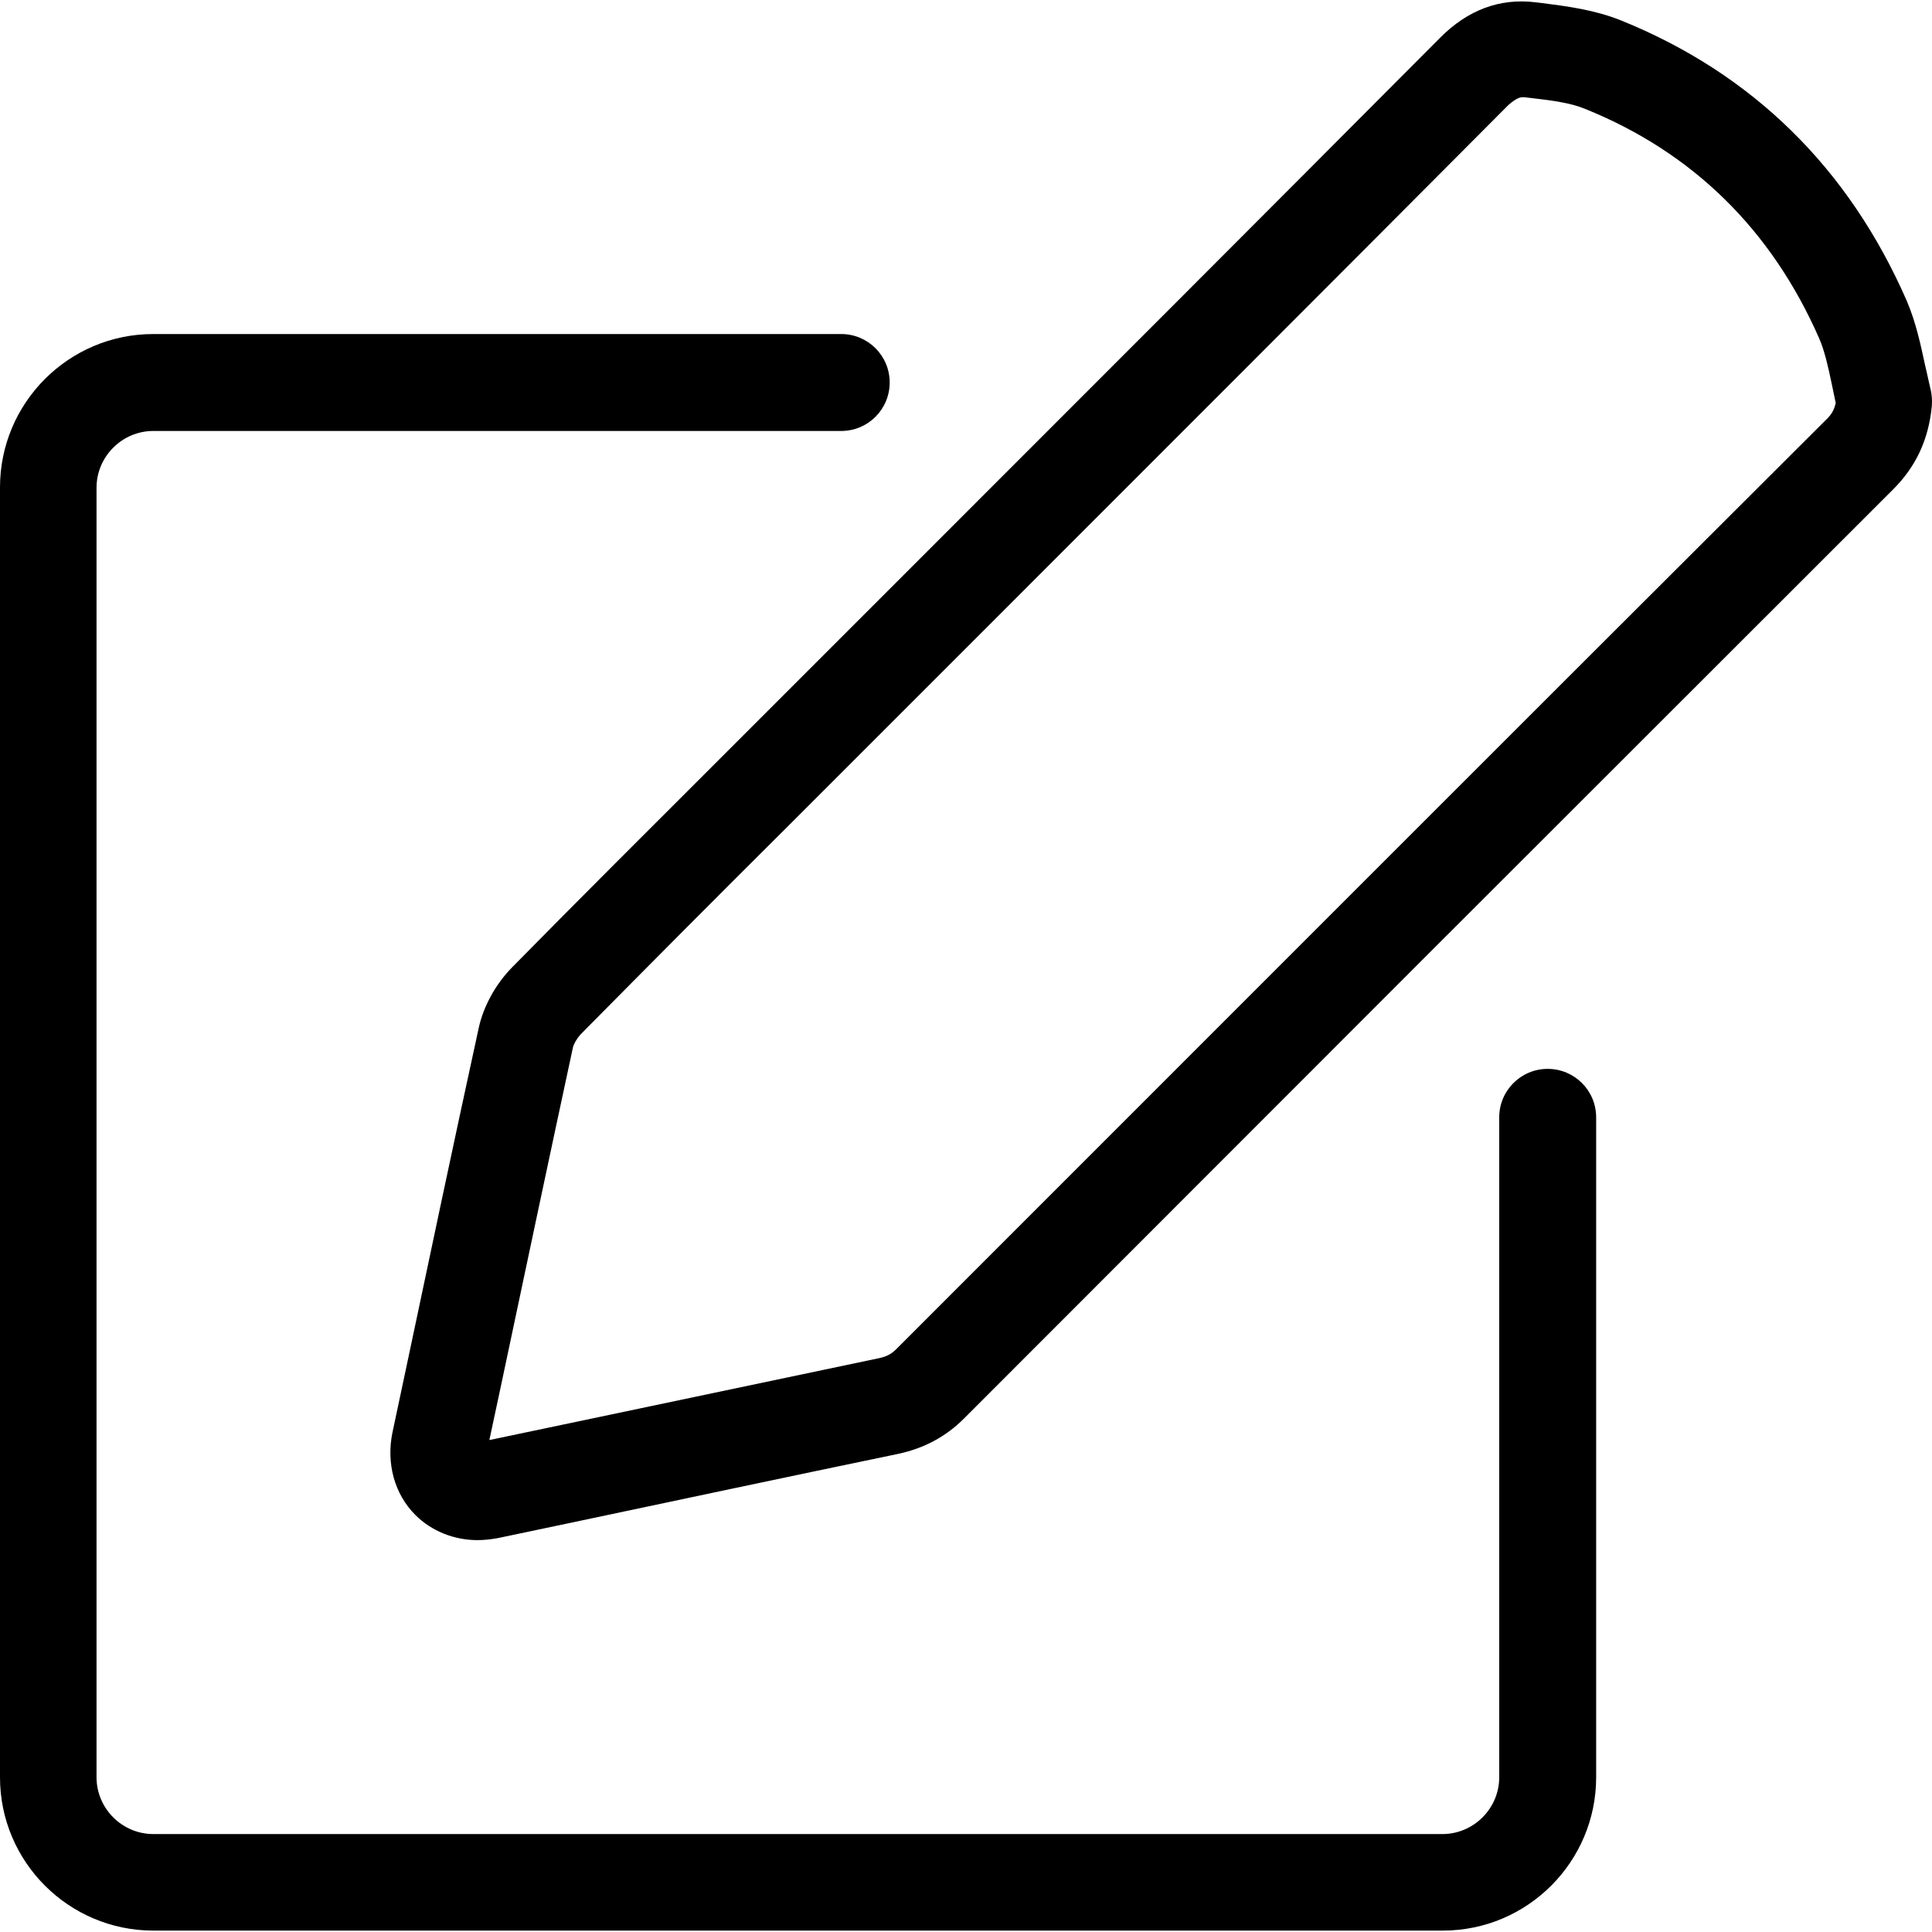
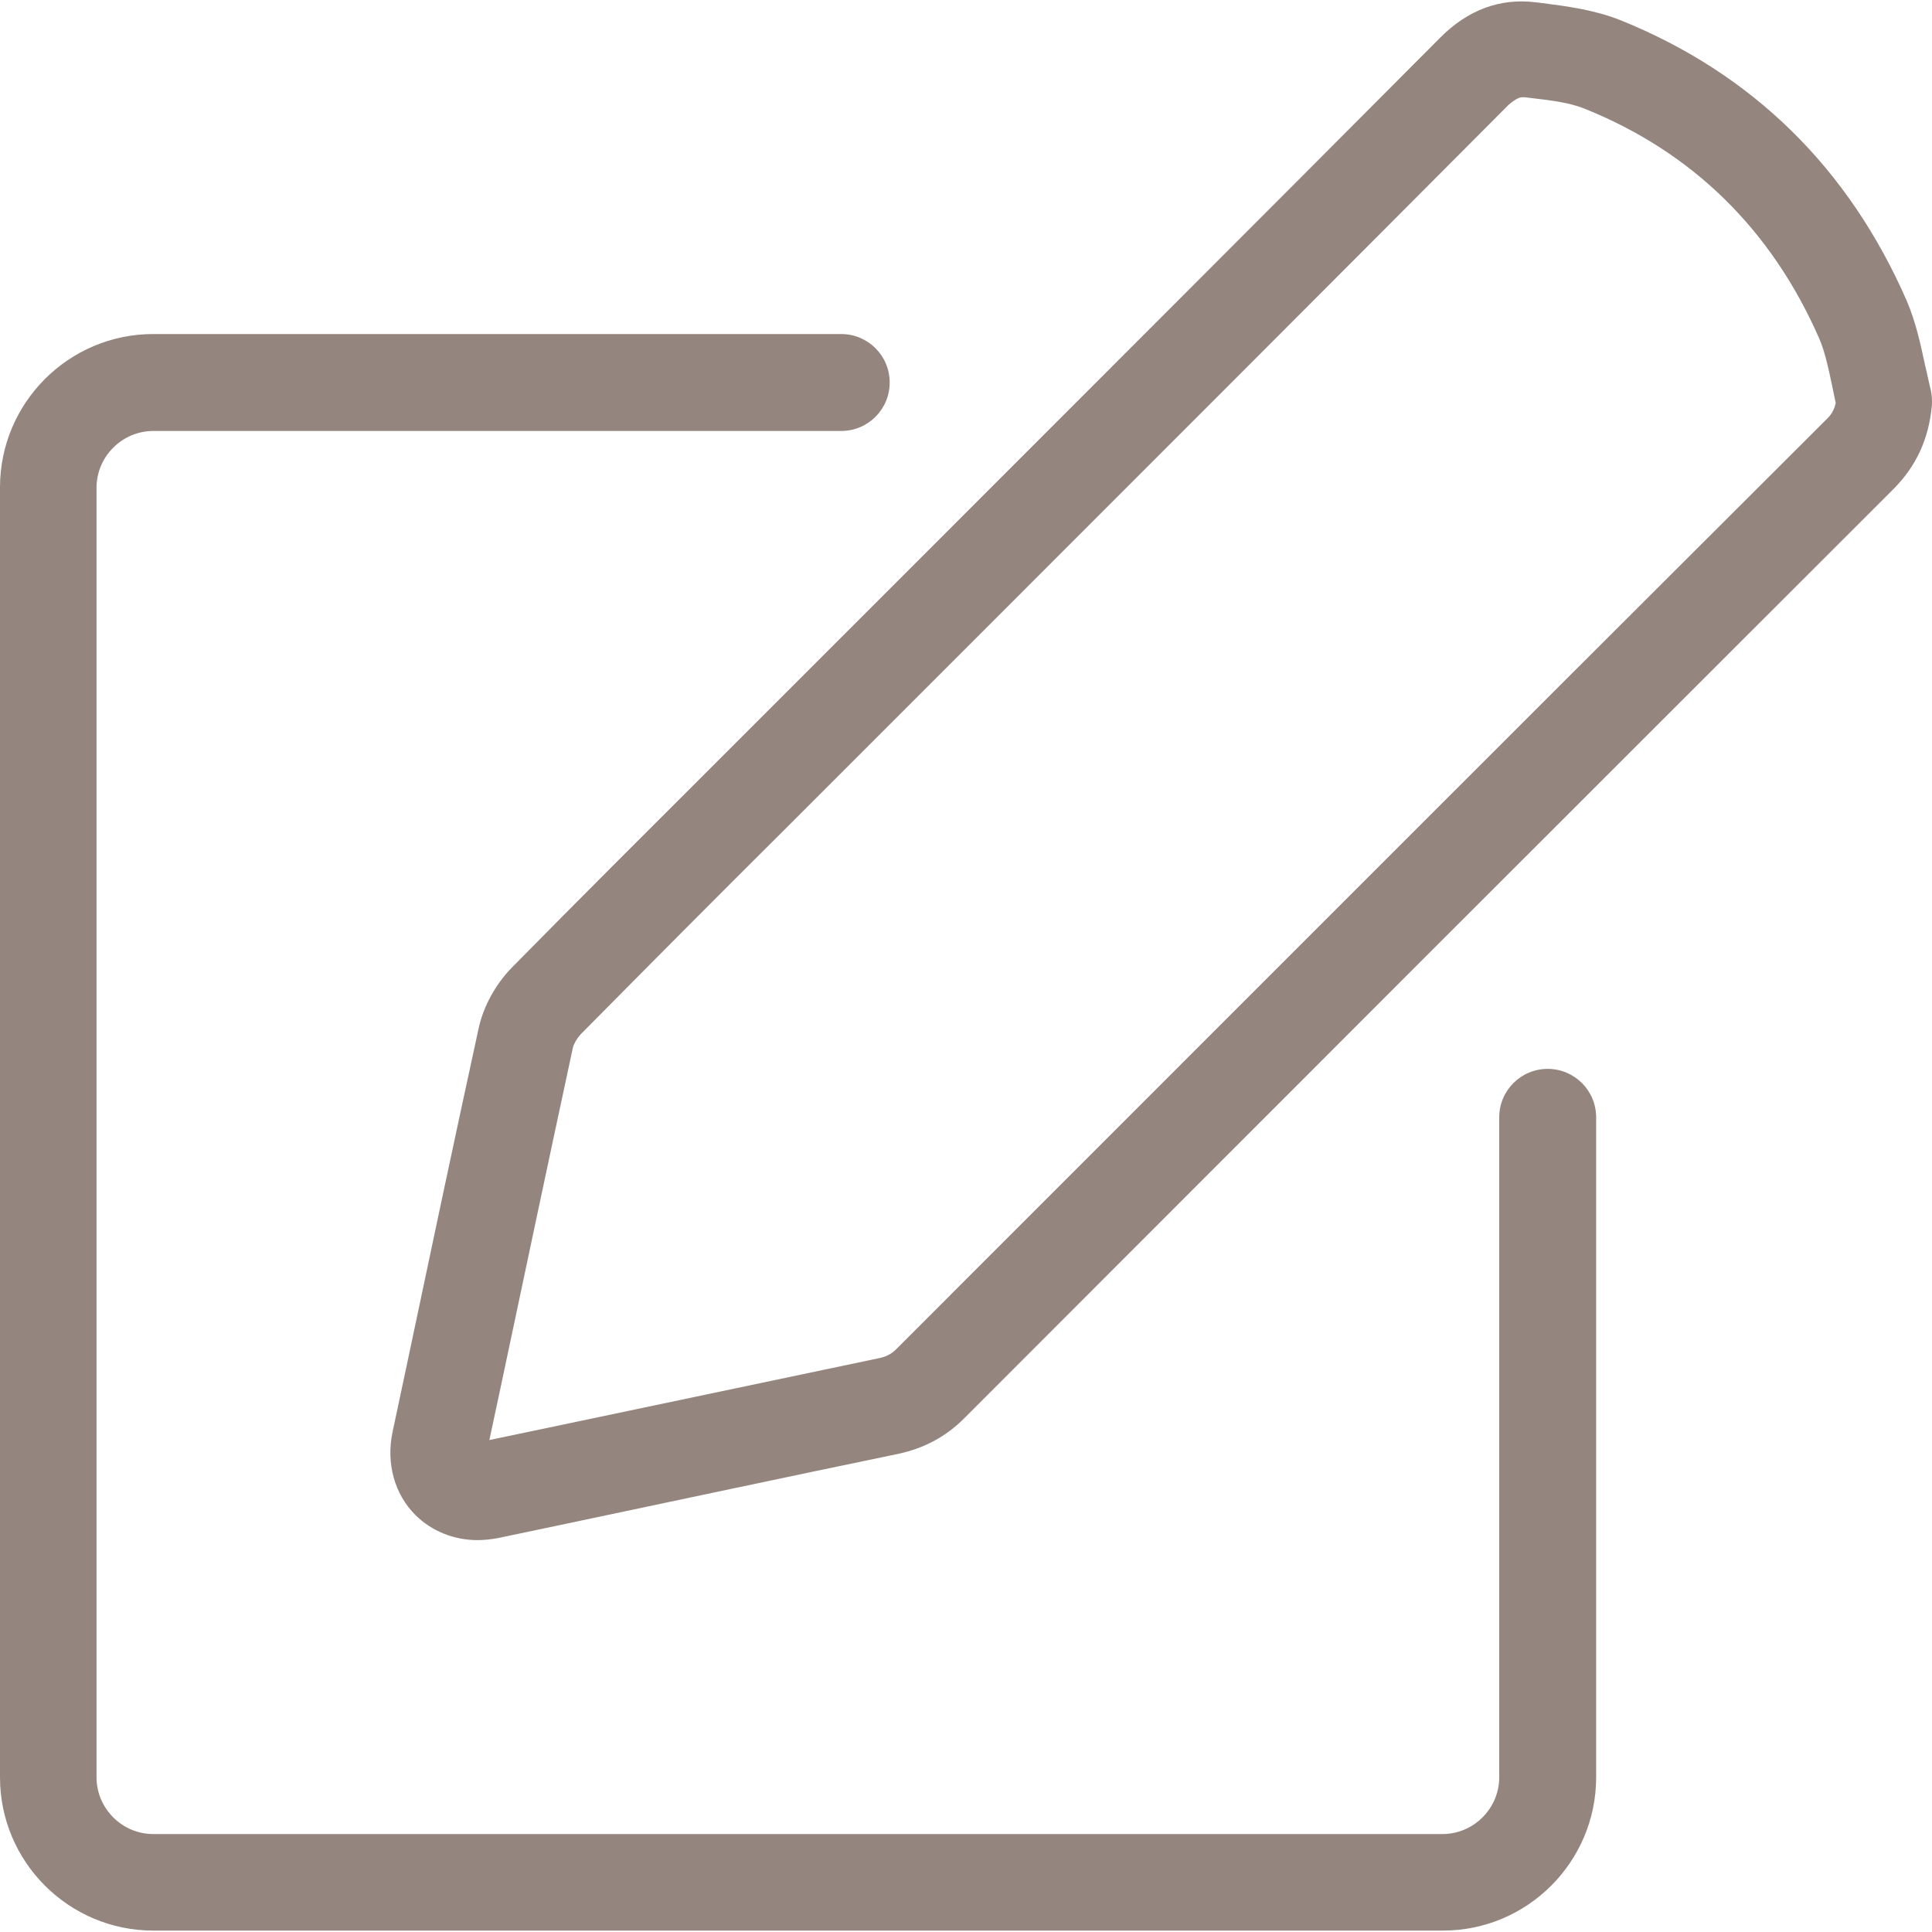
- <svg xmlns="http://www.w3.org/2000/svg" version="1.1" id="Capa_1" x="0px" y="0px" viewBox="0 0 490.337 490.337" style="enable-background:new 0 0 490.337 490.337;" xml:space="preserve">
+ <svg xmlns="http://www.w3.org/2000/svg" version="1.1" id="Capa_1" x="0px" y="0px" fill="#94857F" viewBox="0 0 490.337 490.337" style="enable-background:new 0 0 490.337 490.337;" xml:space="preserve">
  <g>
    <g>
      <path d="M229.9,145.379l-47.5,47.5c-17.5,17.5-35.1,35-52.5,52.7c-4.1,4.2-7.2,9.8-8.4,15.3c-6.3,28.9-12.4,57.8-18.5,86.7    l-3.4,16c-1.6,7.8,0.5,15.6,5.8,20.9c4.1,4.1,9.8,6.4,15.8,6.4c1.7,0,3.4-0.2,5.1-0.5l17.6-3.7c28-5.9,56.1-11.9,84.1-17.7    c6.5-1.4,12-4.3,16.7-9c78.6-78.7,157.2-157.3,235.8-235.8c5.8-5.8,9-12.7,9.8-21.2c0.1-1.4,0-2.8-0.3-4.1c-0.5-2-0.9-4.1-1.4-6.1    c-1.1-5.1-2.3-10.9-4.7-16.5l0,0c-14.7-33.6-39.1-57.6-72.5-71.1c-6.7-2.7-13.8-3.6-20-4.4l-1.7-0.2c-9-1.1-17.2,1.9-24.3,9.1    C320.4,54.879,275.1,100.179,229.9,145.379z M386.4,24.679c0.2,0,0.3,0,0.5,0l1.7,0.2c5.2,0.6,10,1.2,13.8,2.8    c27.2,11,47.2,30.6,59.3,58.2c1.4,3.2,2.3,7.3,3.2,11.6c0.3,1.6,0.7,3.2,1,4.8c-0.4,1.8-1.1,3-2.5,4.3    c-78.7,78.5-157.3,157.2-235.9,235.8c-1.3,1.3-2.5,1.9-4.3,2.3c-28.1,5.9-56.1,11.8-84.2,17.7l-14.8,3.1l2.8-13.1    c6.1-28.8,12.2-57.7,18.4-86.5c0.2-0.9,1-2.3,1.9-3.3c17.4-17.6,34.8-35.1,52.3-52.5l47.5-47.5c45.3-45.3,90.6-90.6,135.8-136    C384.8,24.979,385.7,24.679,386.4,24.679z" />
      <path d="M38.9,109.379h174.6c6.8,0,12.3-5.5,12.3-12.3s-5.5-12.3-12.3-12.3H38.9c-21.5,0-38.9,17.5-38.9,38.9v327.4    c0,21.5,17.5,38.9,38.9,38.9h327.3c21.5,0,38.9-17.5,38.9-38.9v-167.5c0-6.8-5.5-12.3-12.3-12.3s-12.3,5.5-12.3,12.3v167.5    c0,7.9-6.5,14.4-14.4,14.4H38.9c-7.9,0-14.4-6.5-14.4-14.4v-327.3C24.5,115.879,31,109.379,38.9,109.379z" />
    </g>
  </g>
  <g>
</g>
  <g>
</g>
  <g>
</g>
  <g>
</g>
  <g>
</g>
  <g>
</g>
  <g>
</g>
  <g>
</g>
  <g>
</g>
  <g>
</g>
  <g>
</g>
  <g>
</g>
  <g>
</g>
  <g>
</g>
  <g>
</g>
</svg>
